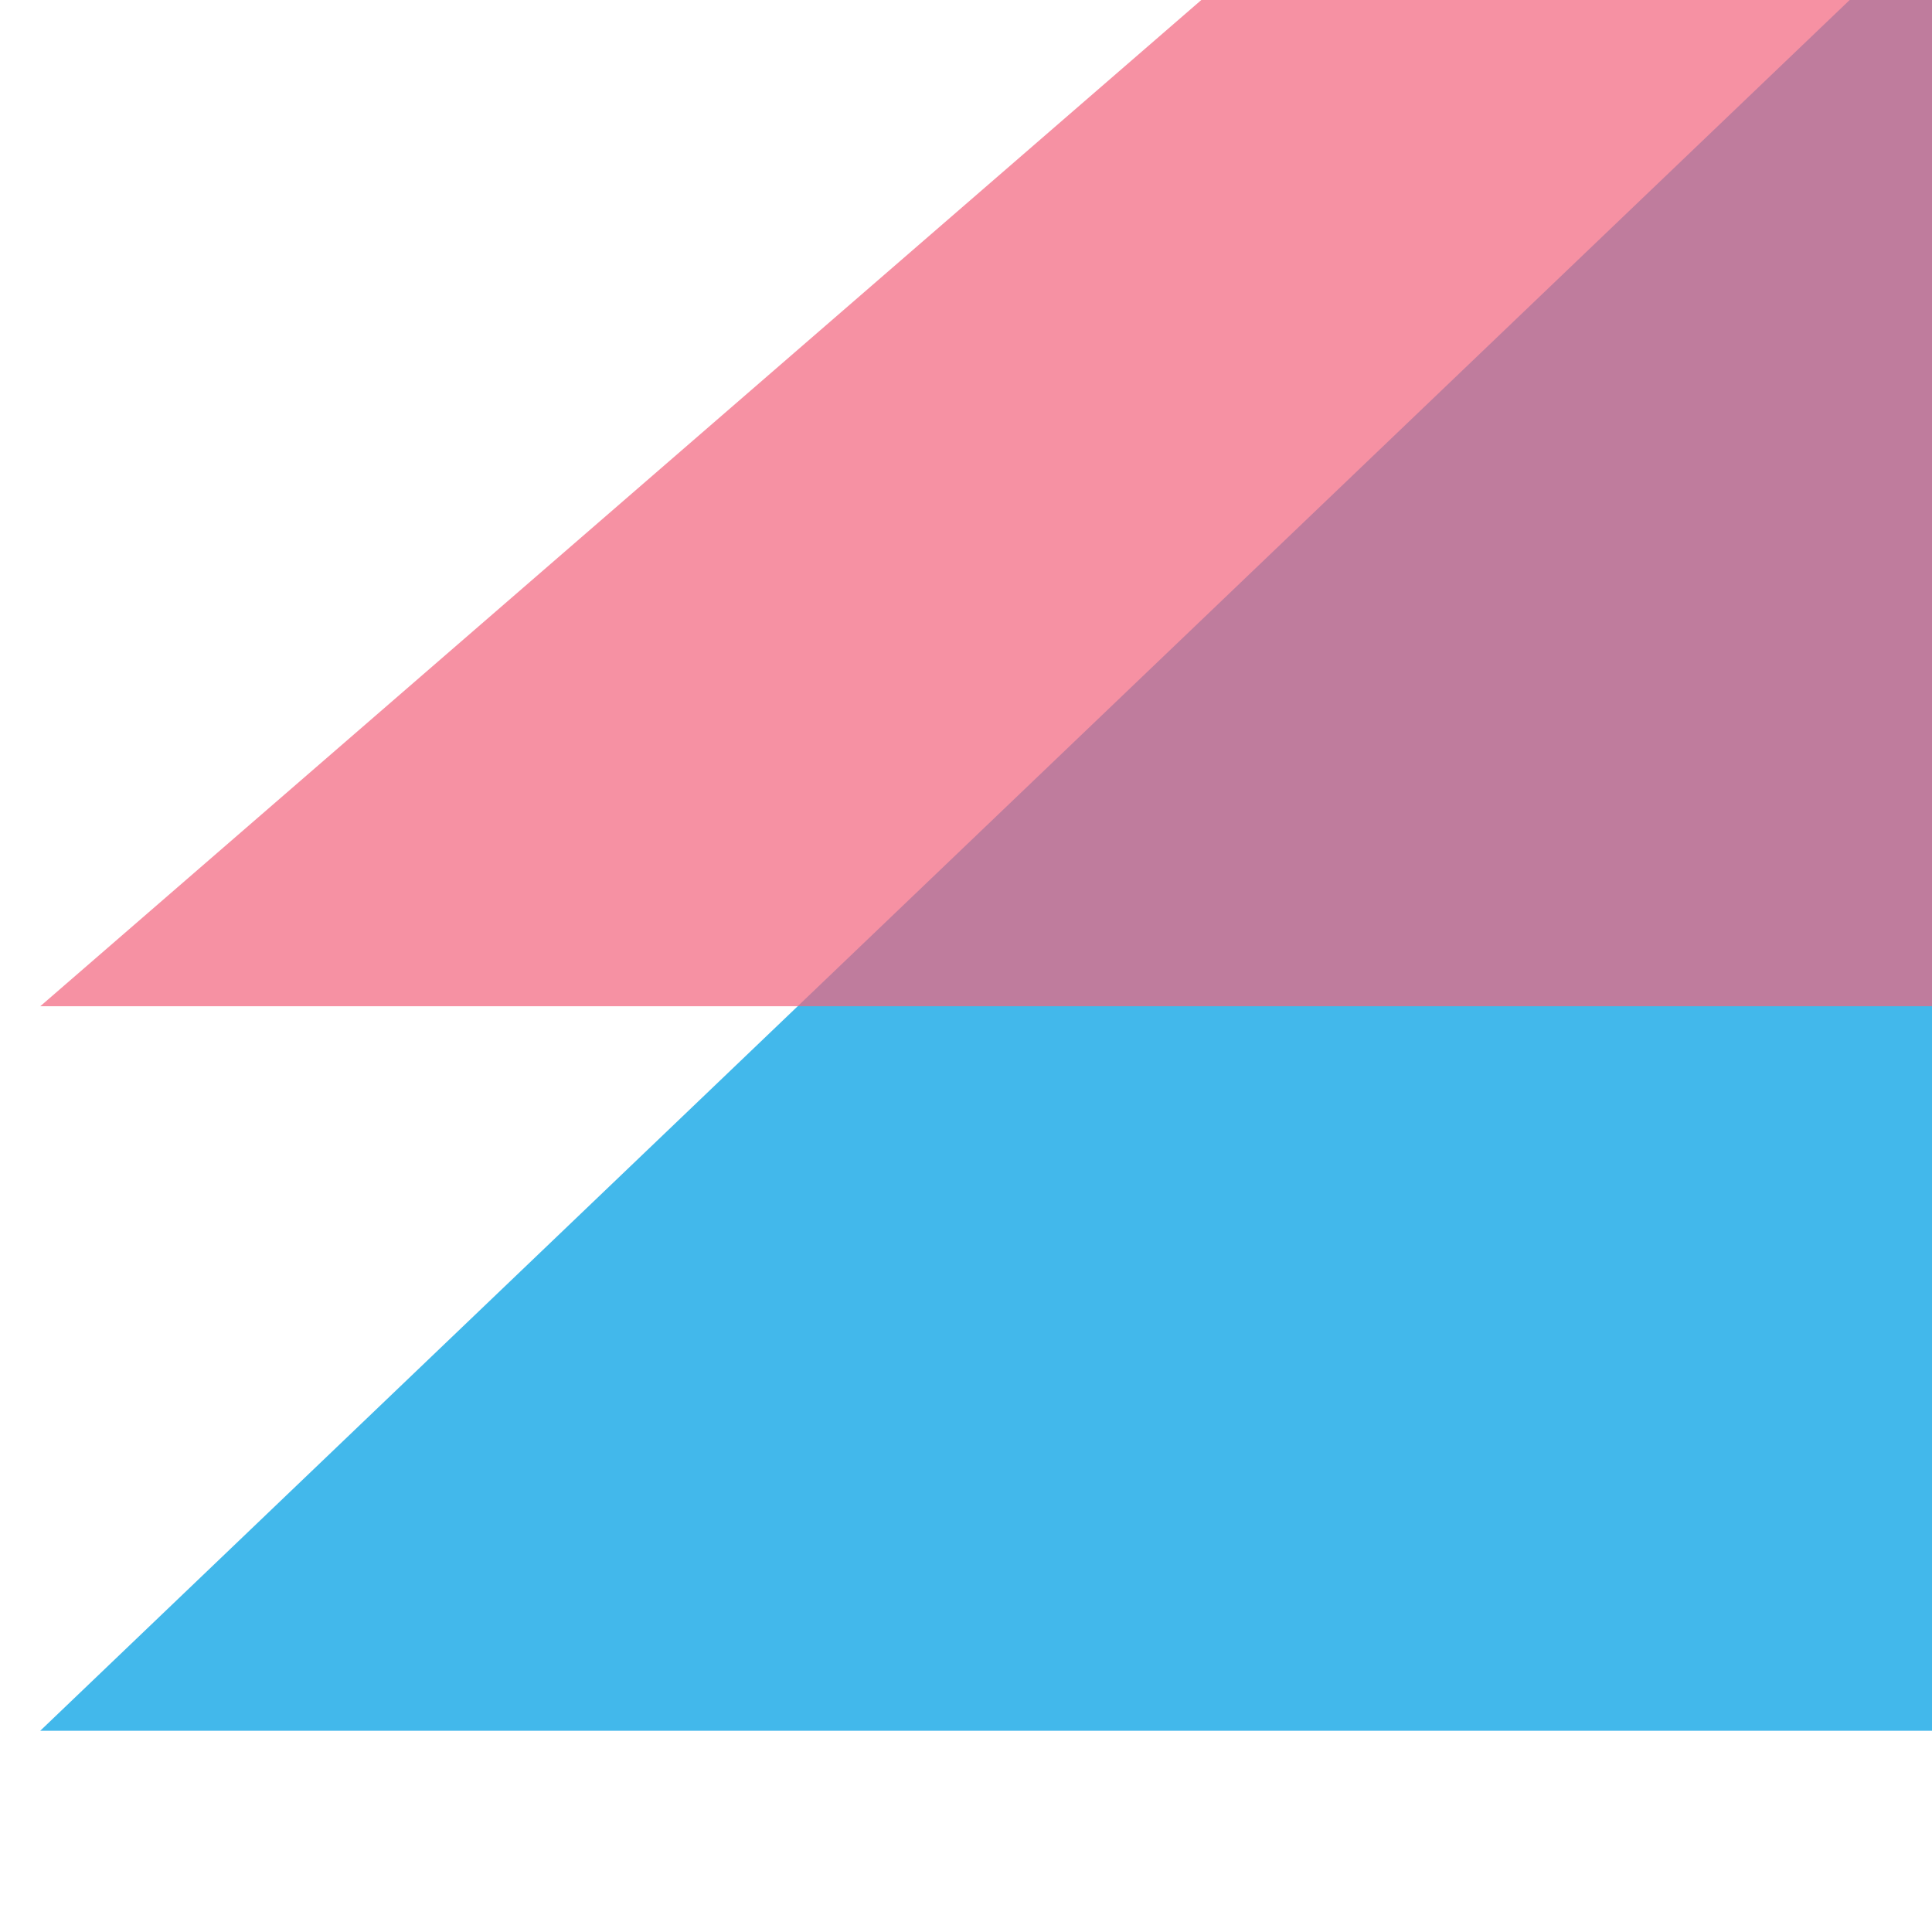
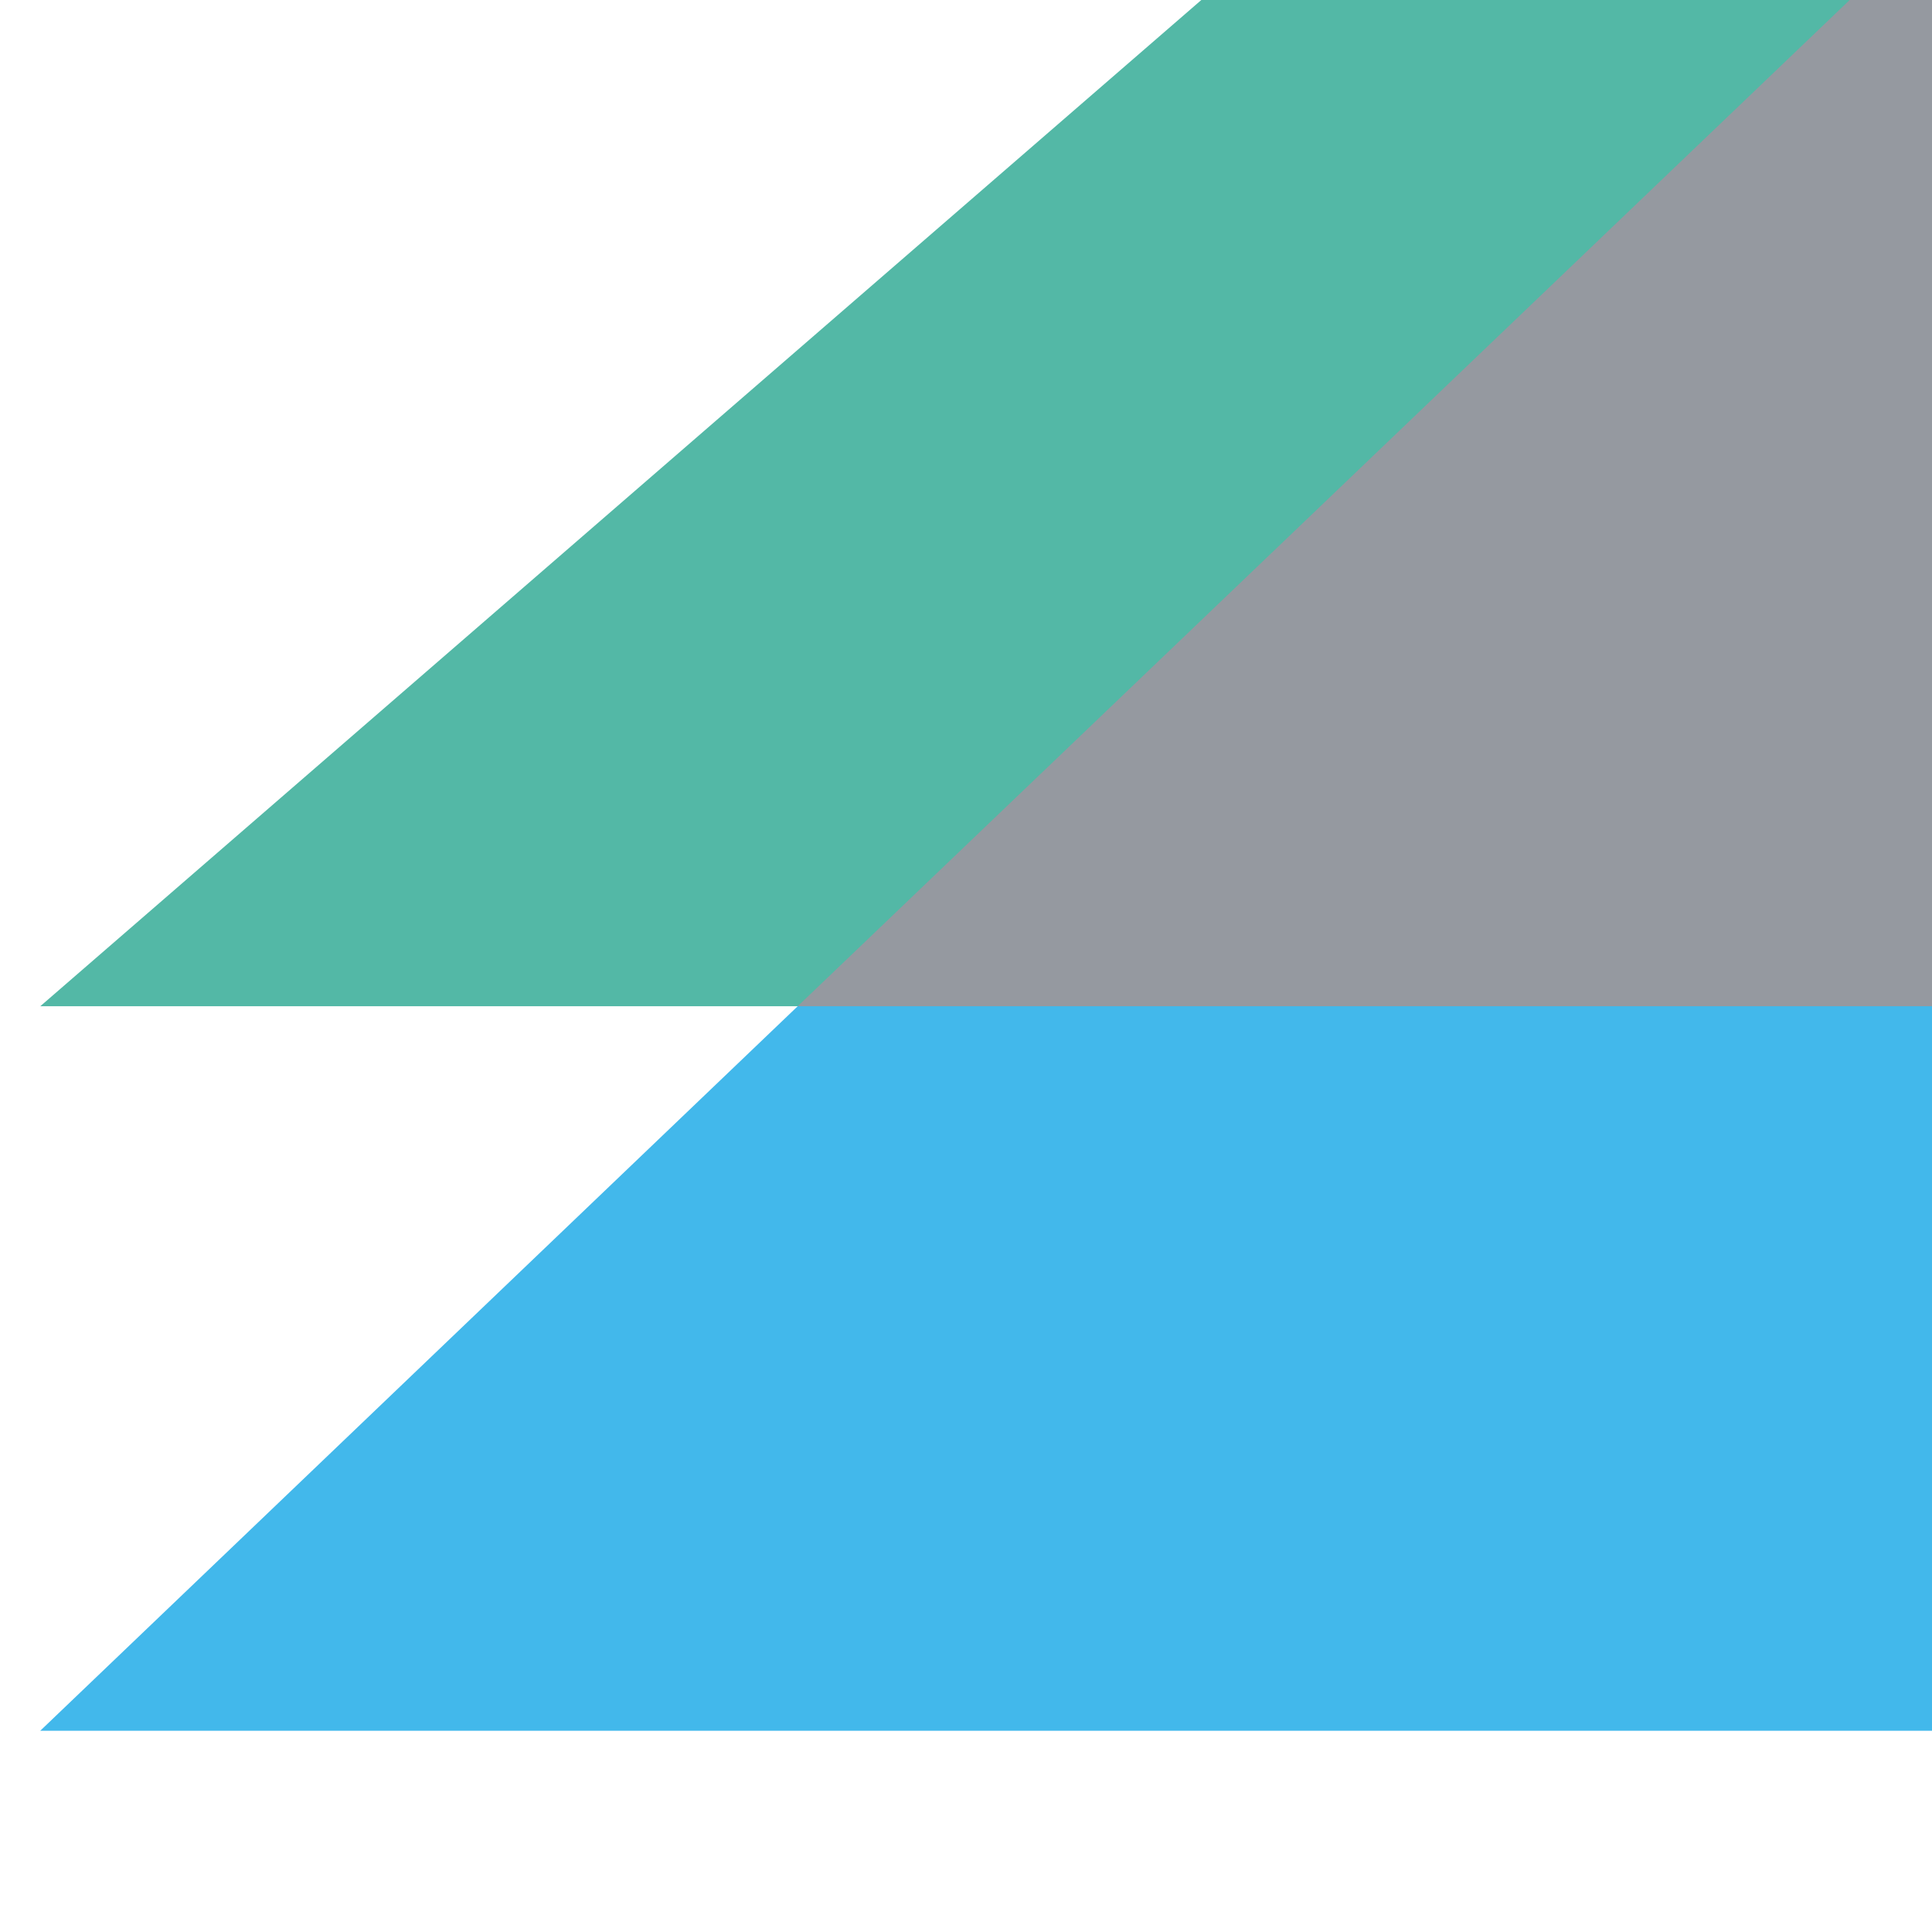
<svg xmlns="http://www.w3.org/2000/svg" height="24" width="24" version="1.1" id="svg2">
  <defs id="defs4" />
  <g transform="matrix(1.638254,0,0,1.557226,-0.2427793,0.3631415)" id="g16" style="opacity:1">
    <rect height="16" width="16" y="0" x="0" id="rect18" style="fill-opacity:0" />
  </g>
  <path id="path3831" d="m 23.5,-0.5 h 5 v 22 h -28 z" style="fill:#42B8EB;fill-opacity:1;stroke:none;stroke-width:1;stroke-linecap:square;stroke-linejoin:round;stroke-miterlimit:4;stroke-dasharray:none;stroke-opacity:1" />
-   <path style="fill:#f2647e;fill-opacity:0.71;stroke:none;stroke-width:1;stroke-linecap:square;stroke-linejoin:round;stroke-miterlimit:4;stroke-dasharray:none;stroke-opacity:1" d="m 15.5,-0.5 h 13 v 13 h -28 z" id="rect3828" />
+   <path style="mix-blend-mode:exclusion;fill:#f2647e;fill-opacity:0.71;stroke:none;stroke-width:1;stroke-linecap:square;stroke-linejoin:round;stroke-miterlimit:4;stroke-dasharray:none;stroke-opacity:1" d="m 15.5,-0.5 h 13 v 13 h -28 z" id="rect3828" />
</svg>
